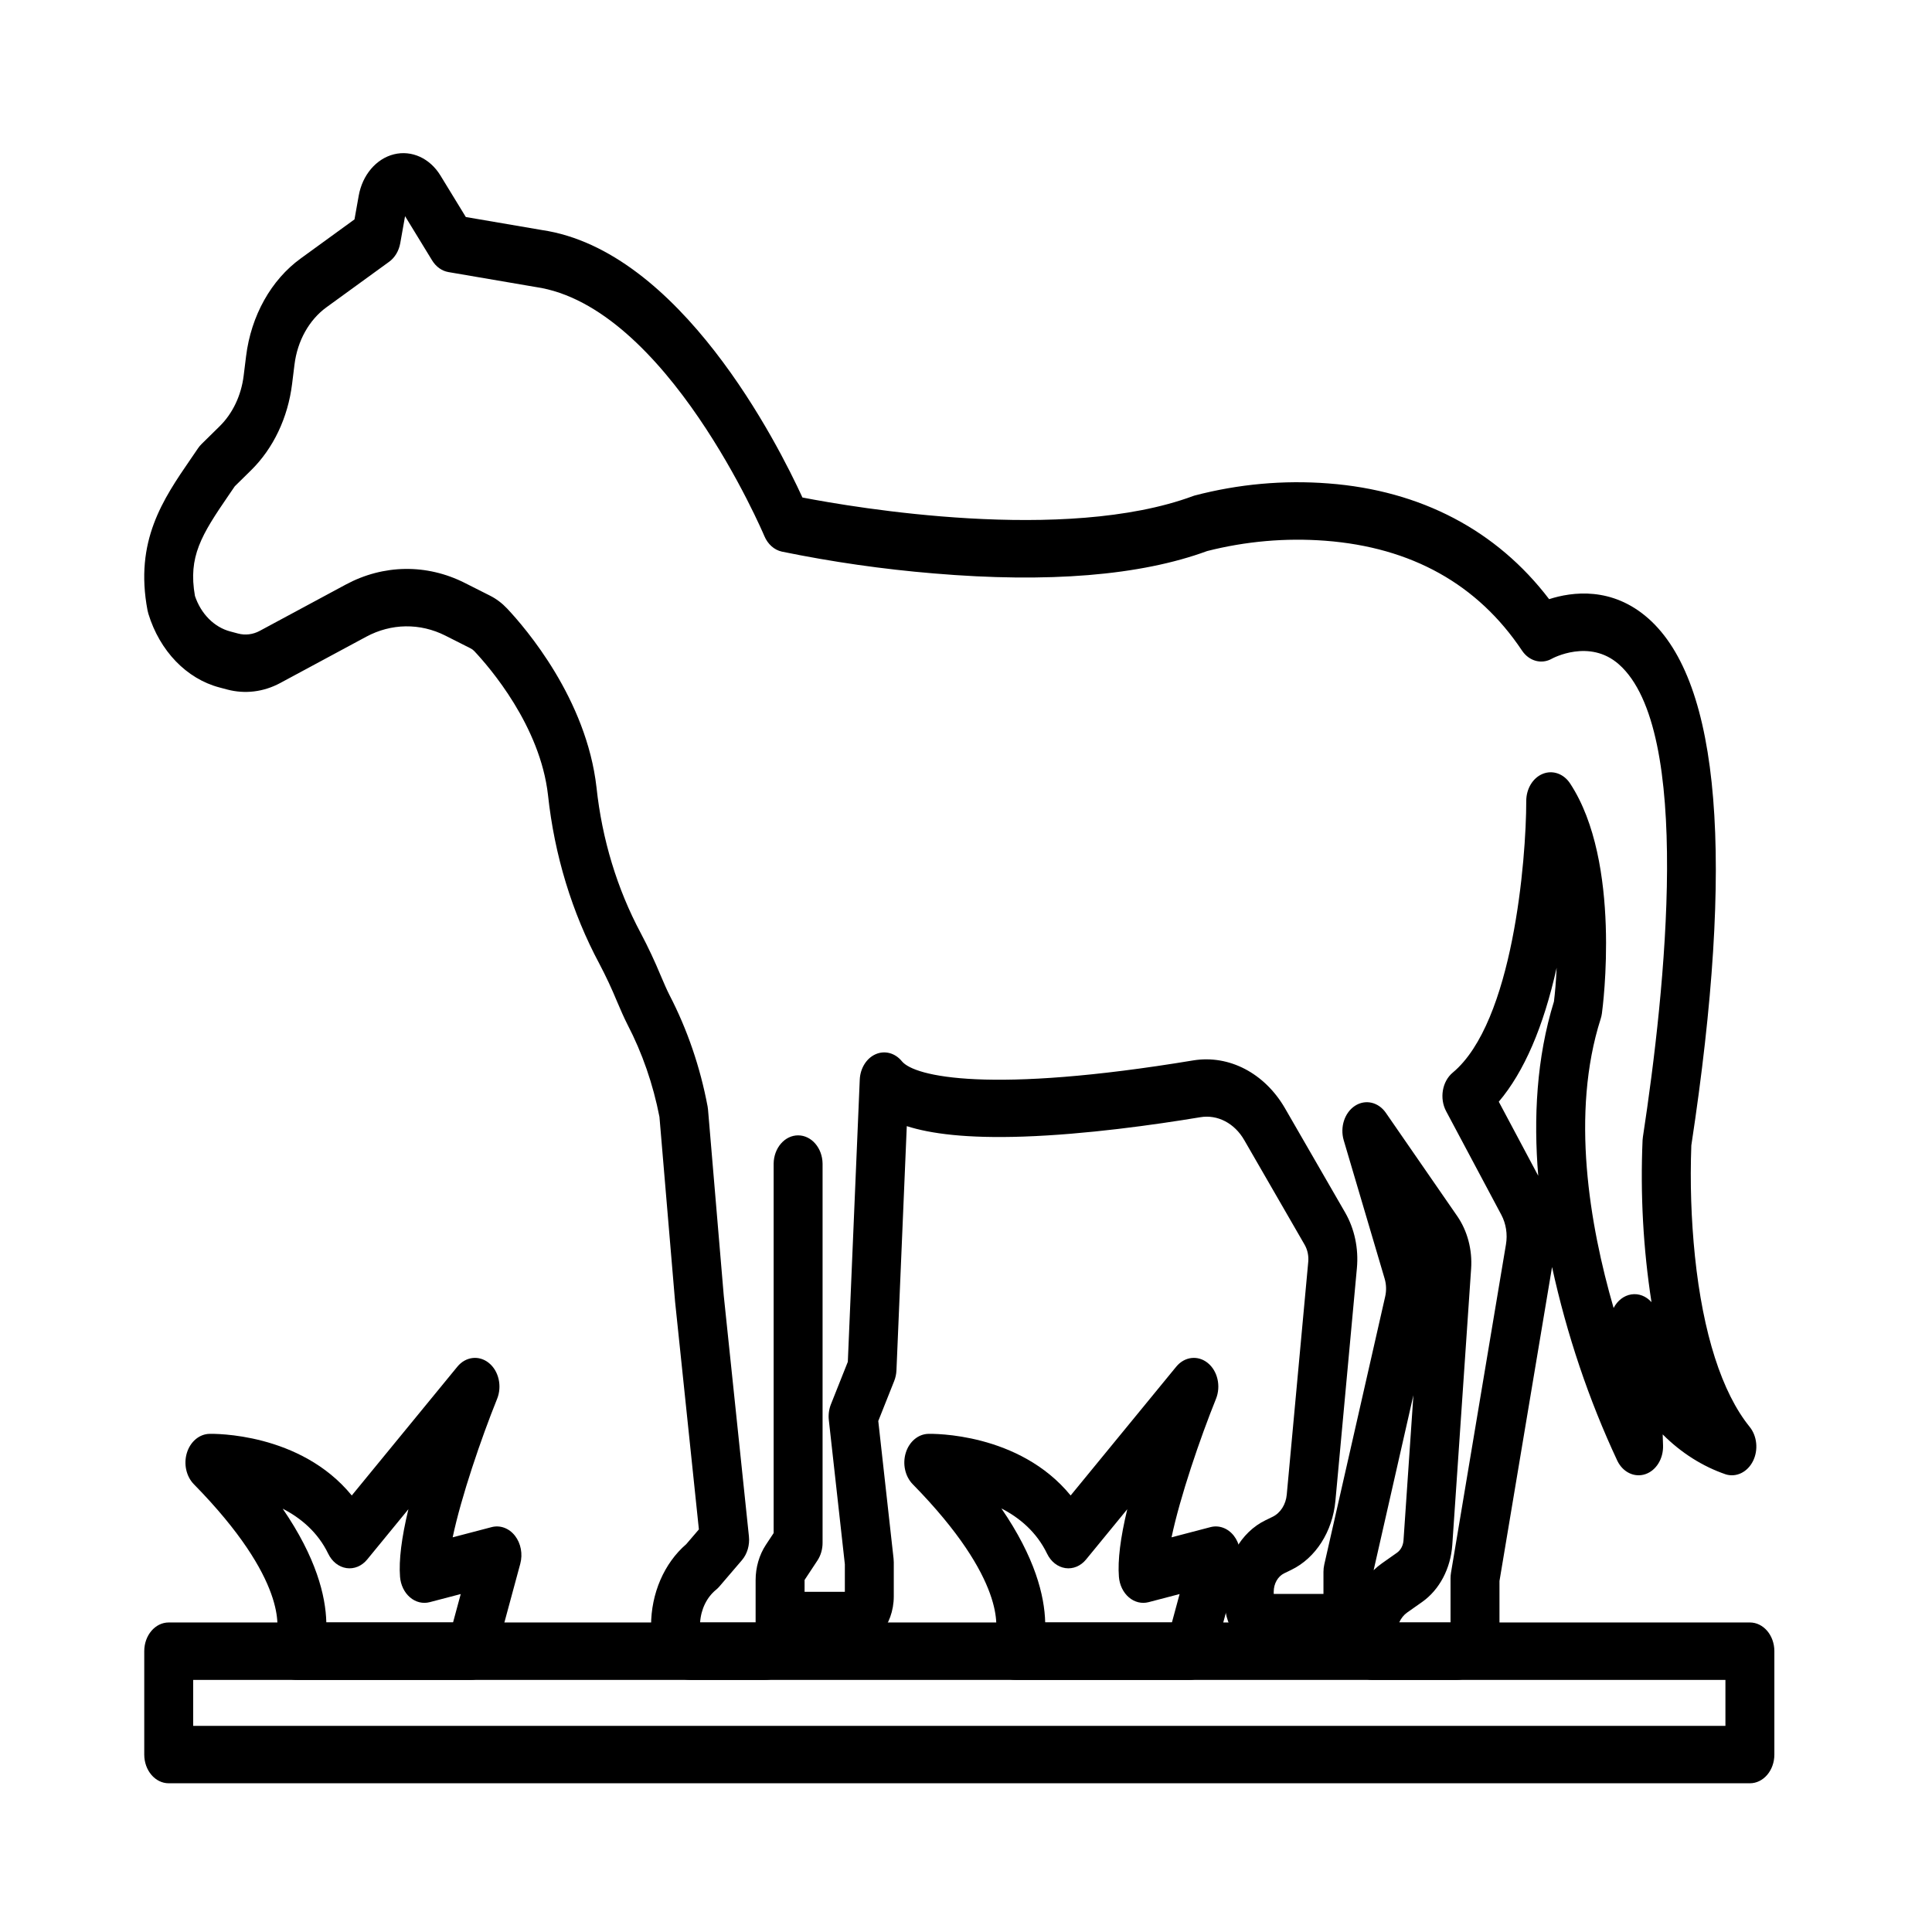
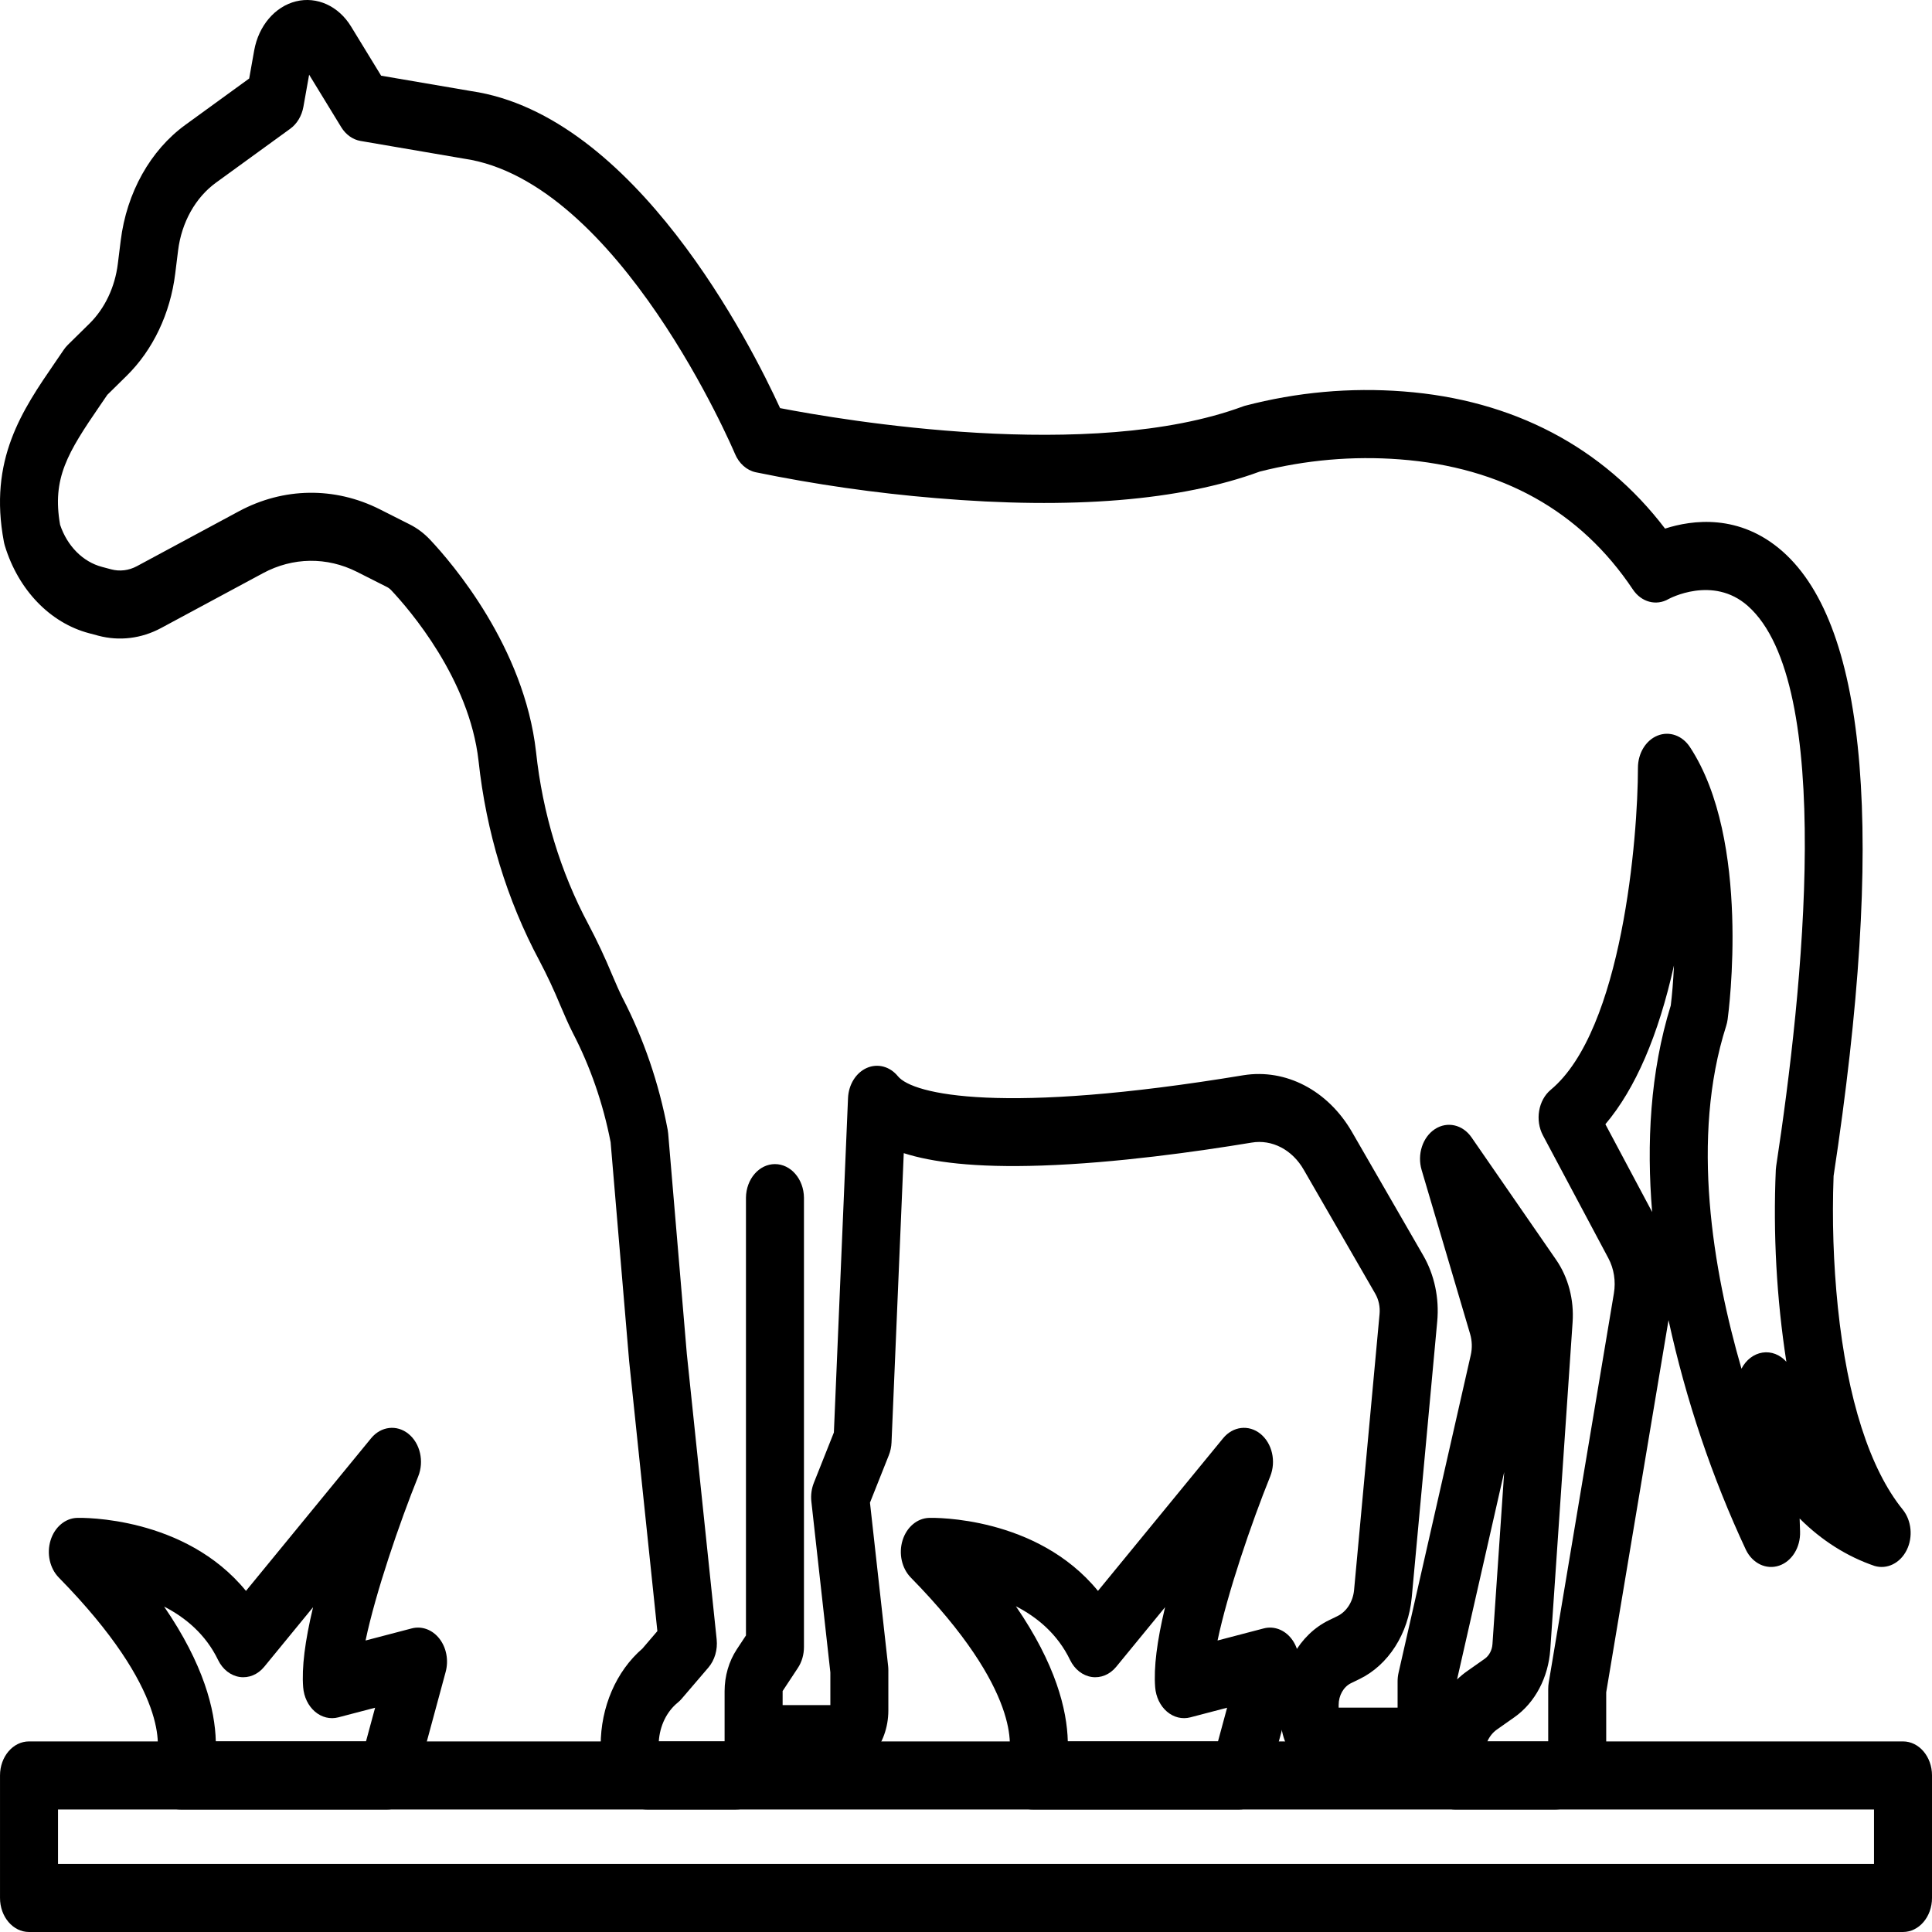
<svg xmlns="http://www.w3.org/2000/svg" fill="#000000" version="1.1" id="Capa_1" width="800px" height="800px" viewBox="0 0 585.07 585.07" xml:space="preserve">
  <defs id="defs2" />
-   <g id="g3" transform="matrix(1.266483,0,0,1.485941,-83.88559,-104.042)">
+   <g id="g3" transform="matrix(1.501017,0,0,1.761115,-151.1885,-178.2773)">
    <path d="M 484.656,433.445 H 106.578 a 5.851,5.851 0 0 1 -5.851,-5.851 v -21.07 a 5.851,5.851 0 0 1 5.851,-5.851 h 378.078 a 5.851,5.851 0 0 1 5.851,5.851 v 21.07 a 5.851,5.851 0 0 1 -5.851,5.851 z M 112.428,421.744 h 366.377 v -9.369 H 112.428 Z" id="path1-7" style="stroke-width:0.731" />
    <path d="m 178.842,412.375 h -41.609 c -2.303,0 -4.62,-1.056 -5.565,-3.155 a 5.33,5.33 0 0 1 0.601,-5.839 c 0.469,-1.338 2.87,-11.289 -19.678,-30.88 a 5.851,5.851 0 0 1 3.71,-10.266 c 0.995,-0.026 21.713,-0.301 34.047,12.556 l 25.245,-26.245 a 5.851,5.851 0 0 1 9.505,6.56 c -3.797,8.022 -8.601,19.994 -10.623,28.215 l 9.309,-2.078 a 5.851,5.851 0 0 1 6.851,7.481 l -6.216,19.572 a 5.851,5.851 0 0 1 -5.576,4.079 z m -34.579,-11.701 h 30.299 l 1.84,-5.794 -7.414,1.654 a 5.851,5.851 0 0 1 -7.101,-5.18 c -0.306,-3.365 0.352,-7.913 2,-13.76 l -9.858,10.249 a 5.85,5.85 0 0 1 -9.307,-1.173 c -2.501,-4.415 -6.592,-7.301 -10.891,-9.185 8.009,9.952 10.275,17.737 10.433,23.19 z" id="path2" style="stroke-width:0.731" />
    <path d="m 350.734,412.375 h -41.609 c -2.303,0 -4.62,-1.056 -5.565,-3.155 a 5.33,5.33 0 0 1 0.601,-5.839 c 0.469,-1.338 2.87,-11.289 -19.679,-30.88 a 5.851,5.851 0 0 1 3.71,-10.266 c 0.995,-0.026 21.713,-0.301 34.047,12.556 l 25.245,-26.245 a 5.851,5.851 0 0 1 9.505,6.56 c -3.797,8.022 -8.601,19.994 -10.623,28.215 l 9.31,-2.078 a 5.851,5.851 0 0 1 6.851,7.481 l -6.216,19.572 a 5.851,5.851 0 0 1 -5.577,4.079 z m -34.579,-11.701 h 30.298 l 1.841,-5.794 -7.414,1.654 a 5.851,5.851 0 0 1 -7.101,-5.18 c -0.306,-3.365 0.352,-7.913 2,-13.76 l -9.858,10.249 a 5.85,5.85 0 0 1 -9.307,-1.173 c -2.524,-4.457 -6.63,-7.355 -10.935,-9.239 8.043,9.977 10.318,17.781 10.476,23.243 z" id="path3" style="stroke-width:0.731" />
    <path d="m 414.295,412.381 h -19.937 a 5.851,5.851 0 0 1 -5.851,-5.819 H 369.107 a 10.022,10.022 0 0 1 -10.011,-10.01 v -2.145 a 15.719,15.719 0 0 1 9.736,-14.567 l 1.708,-0.708 a 5.508,5.508 0 0 0 3.371,-4.498 l 5.141,-47.455 a 5.23,5.23 0 0 0 -0.868,-3.492 l -14.421,-21.302 a 10.807,10.807 0 0 0 -10.544,-4.677 c -11.022,1.556 -27.306,3.504 -42.293,3.944 -13.621,0.399 -22.247,-0.596 -27.868,-2.132 l -2.469,49.757 a 5.843,5.843 0 0 1 -0.542,2.184 l -3.806,8.155 3.659,28.053 a 5.843,5.843 0 0 1 0.049,0.757 v 6.926 a 10.79,10.79 0 0 1 -10.778,10.778 h -11.16 a 9.614,9.614 0 0 1 -8.995,6.25 H 231.467 a 9.566,9.566 0 0 1 -9.555,-9.555 v -1.497 a 20.612,20.612 0 0 1 8.415,-16.614 l 3.02,-3.007 -5.68,-46.317 c -0.006,-0.044 -0.011,-0.089 -0.015,-0.134 l -3.734,-37.62 a 63.111,63.111 0 0 0 -7.653,-18.833 c -0.858,-1.435 -1.652,-3.016 -2.493,-4.69 a 85.38,85.38 0 0 0 -4.216,-7.675 84.463,84.463 0 0 1 -12.287,-34.386 c -1.867,-14.109 -13.961,-26.023 -17.624,-29.338 a 3.162,3.162 0 0 0 -0.871,-0.555 l -6.048,-2.603 a 23.334,23.334 0 0 0 -18.923,0.226 l -20.599,9.449 a 19.894,19.894 0 0 1 -12.641,1.31 l -1.863,-0.424 a 23.529,23.529 0 0 1 -16.984,-15.008 5.845,5.845 0 0 1 -0.209,-0.72 c -3.135,-14.11 3.713,-22.614 10.336,-30.839 q 0.859,-1.067 1.739,-2.17 a 5.865,5.865 0 0 1 0.824,-0.846 l 4.353,-3.65 a 16.518,16.518 0 0 0 5.736,-10.286 l 0.579,-3.977 a 28.17,28.17 0 0 1 13.079,-19.94 l 12.845,-7.952 1.01,-4.829 a 10.906,10.906 0 0 1 19.536,-4.122 l 6.075,8.468 18.168,2.649 c 33.069,4.134 56.461,43.622 62.32,54.513 12.325,2.031 62.722,9.393 93.433,-0.306 0.105,-0.033 0.212,-0.064 0.319,-0.091 a 112.791,112.791 0 0 1 32.007,-2.472 c 22.101,1.431 40.252,9.562 52.784,23.586 5.457,-1.498 15.026,-2.619 23.734,3.943 17.213,12.973 20.668,49.1 10.268,107.379 a 138.574,138.574 0 0 0 0.861,22.572 c 1.924,15.772 6.447,27.797 13.078,34.778 a 5.851,5.851 0 0 1 -5.661,9.705 40.811,40.811 0 0 1 -15.127,-8.158 l 0.087,2.258 a 5.851,5.851 0 0 1 -10.914,3.149 169.446,169.446 0 0 1 -15.627,-39.519 l -12.571,63.996 v 9.67 a 10.495,10.495 0 0 1 -10.483,10.483 z m -13.499,-11.701 h 12.28 v -9.02 a 5.855,5.855 0 0 1 0.11,-1.128 l 13.143,-66.91 a 8.317,8.317 0 0 0 -1.112,-6.031 l -13.191,-21.105 a 5.851,5.851 0 0 1 1.575,-7.873 c 14.421,-10.234 17.579,-43.43 17.579,-55.358 a 5.851,5.851 0 0 1 10.48,-3.577 c 12.398,16.045 7.813,45.606 7.612,46.857 a 5.853,5.853 0 0 1 -0.298,1.124 c -7.203,19.208 -2.684,41.924 3.094,58.925 a 5.853,5.853 0 0 1 9.057,-1.192 143.902,143.902 0 0 1 -2.13,-33.029 5.778,5.778 0 0 1 0.078,-0.633 c 5.421,-30.271 11.886,-83.036 -5.732,-96.314 -7.056,-5.319 -15.908,-1.218 -15.996,-1.175 a 5.852,5.852 0 0 1 -7.183,-1.643 c -10.593,-13.514 -26.423,-21.044 -47.053,-22.379 a 102.455,102.455 0 0 0 -28.231,2.102 c -15.977,5.004 -37.959,6.539 -65.343,4.562 a 357.139,357.139 0 0 1 -36.359,-4.449 5.851,5.851 0 0 1 -4.178,-3.177 c -0.229,-0.465 -23.382,-46.886 -54.711,-50.755 -0.043,-0.005 -0.085,-0.011 -0.127,-0.017 l -20.69,-3.017 a 5.85,5.85 0 0 1 -3.91,-2.379 l -6.469,-9.017 -1.153,5.512 a 5.849,5.849 0 0 1 -2.647,3.776 L 144.312,132.63 a 16.499,16.499 0 0 0 -7.659,11.676 l -0.579,3.977 a 28.203,28.203 0 0 1 -9.796,17.566 l -3.901,3.272 q -0.716,0.898 -1.419,1.768 c -6.609,8.208 -9.761,12.575 -8.11,20.577 a 11.876,11.876 0 0 0 8.447,7.241 l 1.863,0.424 a 8.133,8.133 0 0 0 5.167,-0.536 l 20.6,-9.449 a 35.054,35.054 0 0 1 28.426,-0.339 l 6.048,2.602 a 14.819,14.819 0 0 1 4.099,2.629 c 4.41,3.992 18.983,18.419 21.372,36.479 a 72.857,72.857 0 0 0 10.574,29.663 96.394,96.394 0 0 1 4.787,8.683 c 0.773,1.539 1.44,2.868 2.077,3.932 a 74.615,74.615 0 0 1 9.123,22.714 5.884,5.884 0 0 1 0.1,0.641 l 3.76,37.886 6.02,49.088 a 5.851,5.851 0 0 1 -1.679,4.859 l -5.387,5.362 a 5.859,5.859 0 0 1 -0.797,0.663 8.906,8.906 0 0 0 -3.81,6.671 h 13.274 v -8.648 a 11.794,11.794 0 0 1 2.456,-7.185 l 1.854,-2.393 v -75.277 a 5.851,5.851 0 0 1 11.701,0 v 77.278 a 5.851,5.851 0 0 1 -1.225,3.582 l -3.078,3.975 -10e-4,2.418 h 9.63 v -5.623 l -3.83,-29.364 a 5.849,5.849 0 0 1 0.5,-3.231 l 4.041,-8.66 2.853,-57.496 a 5.851,5.851 0 0 1 10.068,-3.758 c 3.031,3.162 21.122,6.683 69.704,-0.176 a 22.748,22.748 0 0 1 21.869,9.705 l 14.421,21.302 a 16.948,16.948 0 0 1 2.812,11.312 l -5.141,47.454 a 17.205,17.205 0 0 1 -10.529,14.05 l -1.708,0.708 a 4.052,4.052 0 0 0 -2.51,3.755 v 0.453 h 11.891 v -4.494 a 5.855,5.855 0 0 1 0.197,-1.508 l 14.562,-54.61 a 6.22,6.22 0 0 0 -0.134,-3.655 l -9.777,-28.181 a 5.851,5.851 0 0 1 10.072,-5.602 l 17.047,21.025 a 15.109,15.109 0 0 1 3.339,10.767 l -4.502,56.273 a 14.969,14.969 0 0 1 -7.206,11.62 l -3.579,2.148 a 5.157,5.157 0 0 0 -1.913,2.035 z m 3.401,-46.324 -9.511,35.667 a 16.669,16.669 0 0 1 2.003,-1.413 l 3.579,-2.147 a 3.244,3.244 0 0 0 1.562,-2.519 z m 20.415,-59.811 9.434,15.095 c -1.147,-11.747 -0.425,-24.018 3.755,-35.506 0.254,-1.738 0.503,-4.124 0.646,-6.889 -3.154,12.064 -7.786,21.205 -13.834,27.3 z" id="path4" style="stroke-width:0.731" />
  </g>
</svg>
